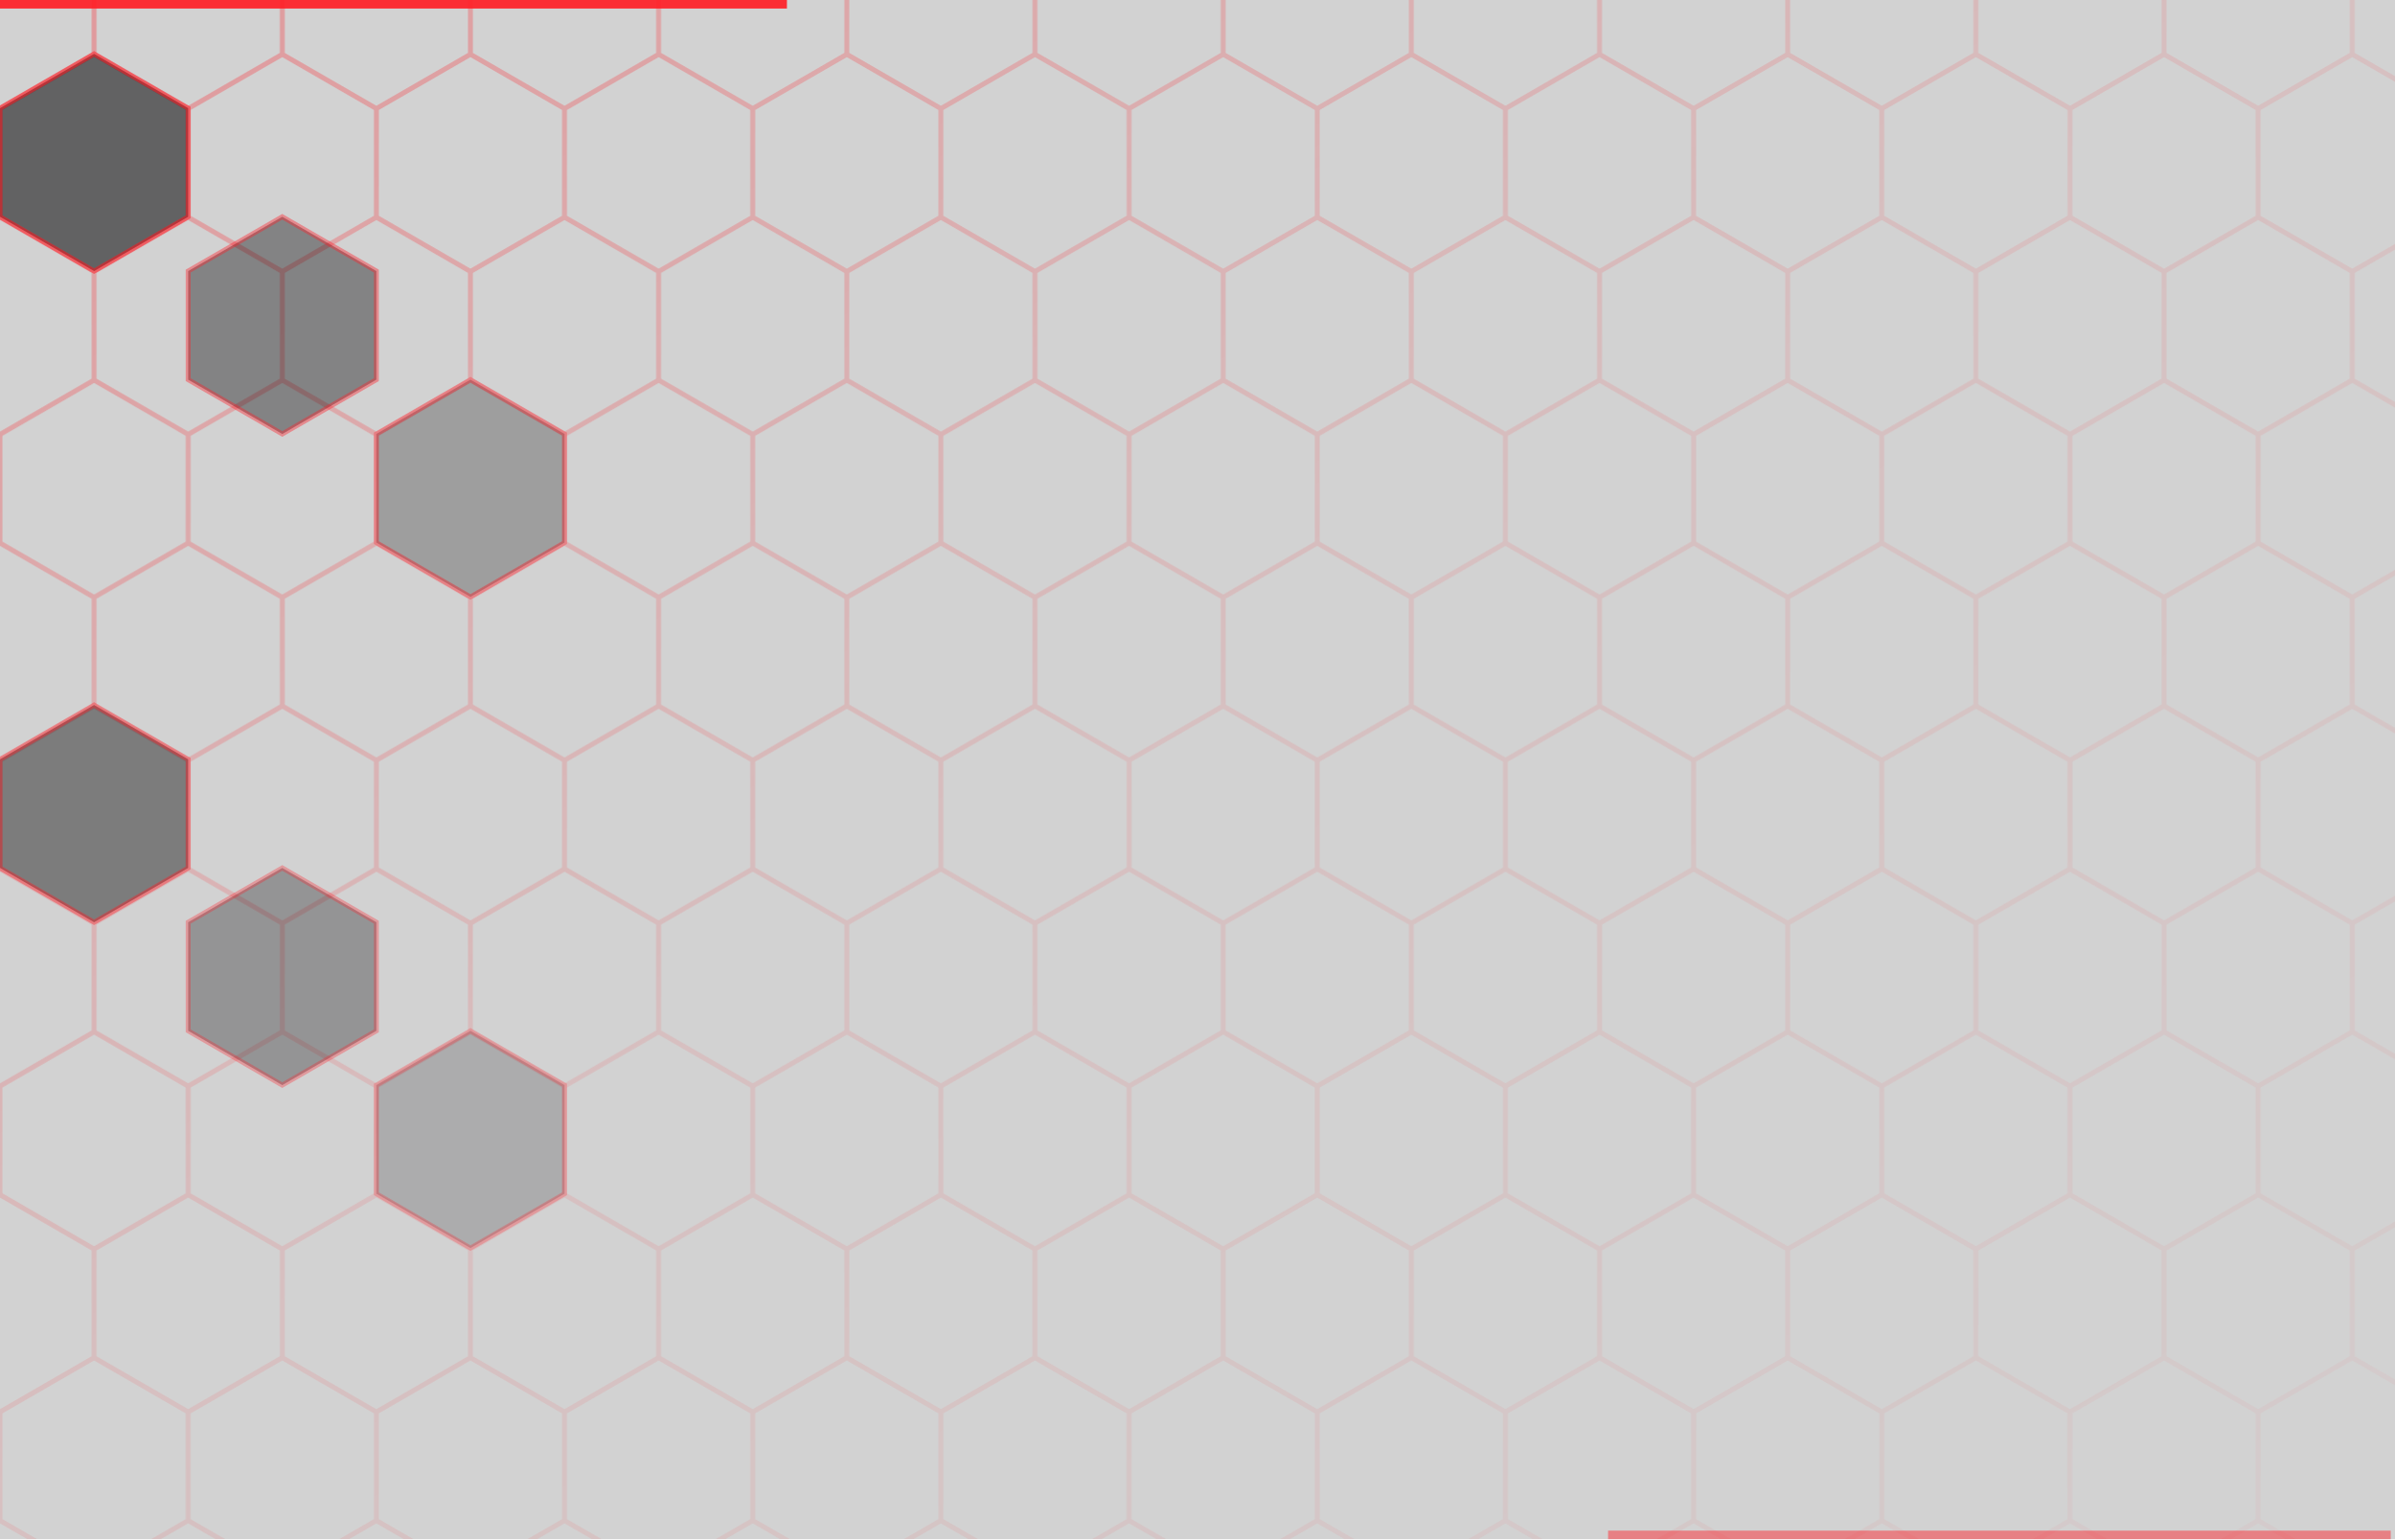
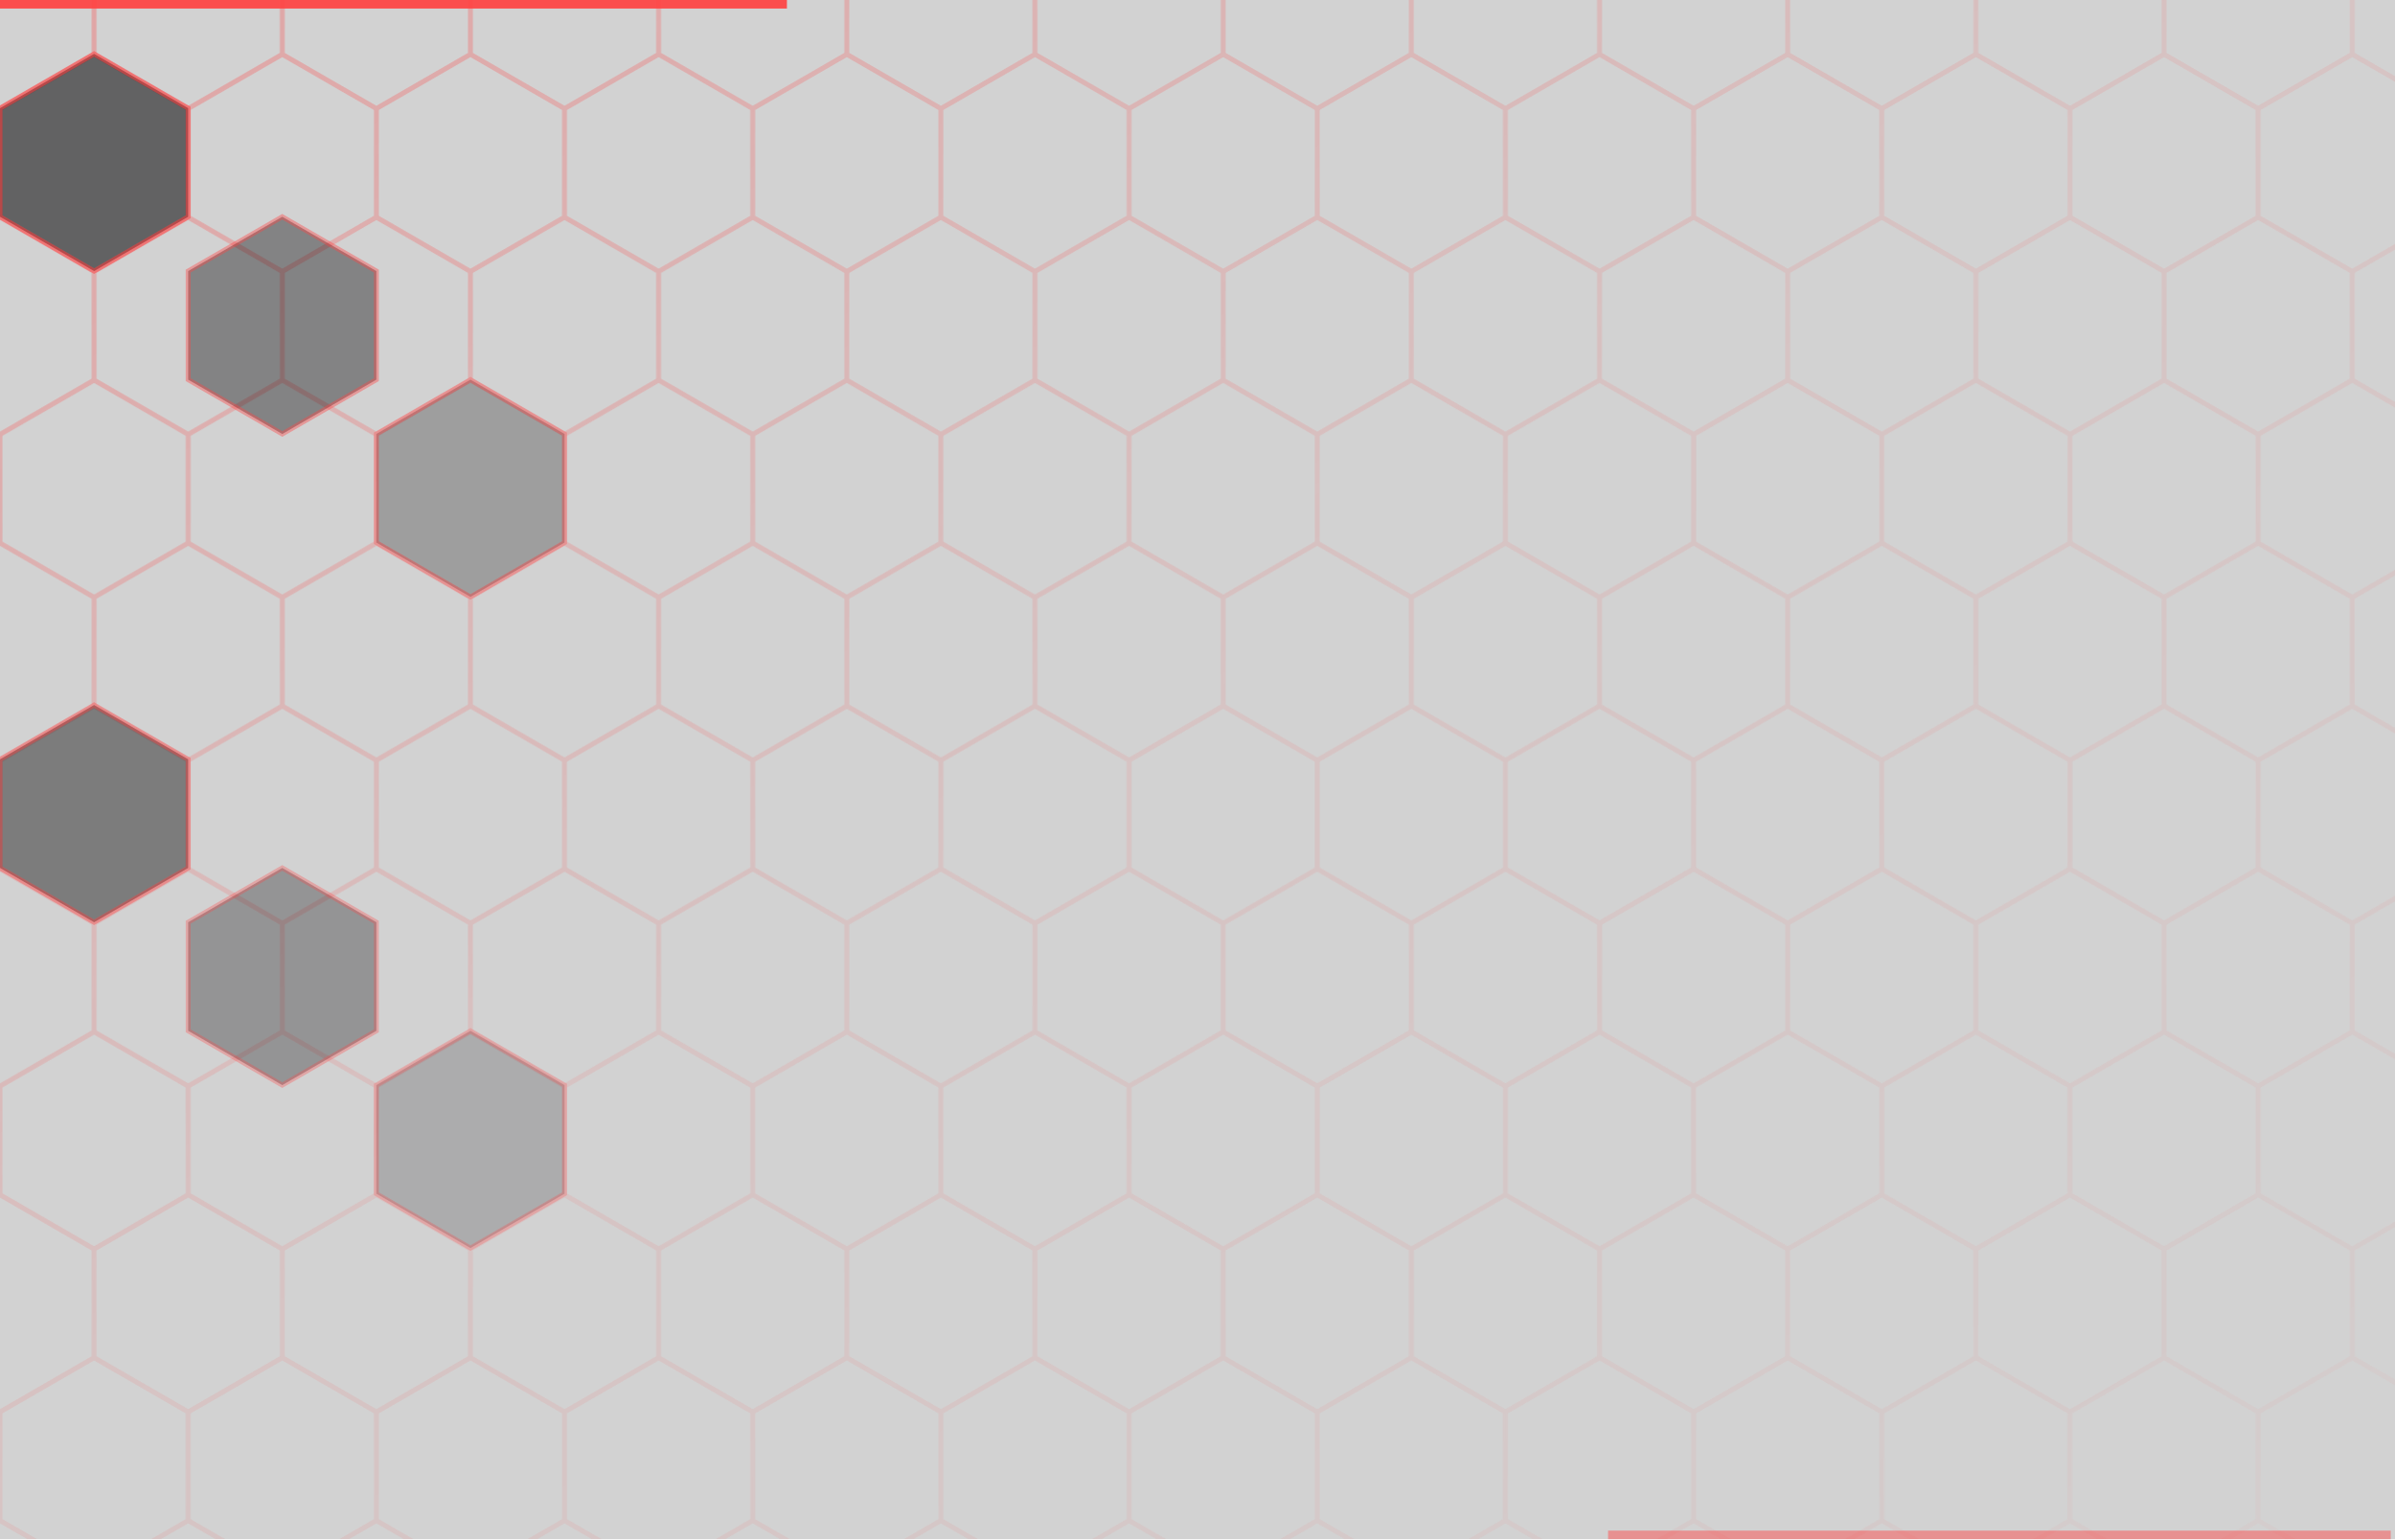
<svg xmlns="http://www.w3.org/2000/svg" width="560" height="360" viewBox="0 0 560 360">
  <defs>
    <pattern id="hex-grid" width="44" height="76.210" patternUnits="userSpaceOnUse">
-       <path d="M22 12.702 44 25.403V50.807L22 63.508 0 50.807V25.403ZM22 0V12.702M22 63.508V76.210" fill="none" stroke="#ff2028" stroke-width="1.15" />
+       <path d="M22 12.702 44 25.403V50.807L22 63.508 0 50.807V25.403ZM22 0V12.702M22 63.508V76.210" fill="none" stroke="#ff4444" stroke-width="1.15" />
    </pattern>
    <linearGradient id="lattice-fade" x1="0" y1="0" x2="1" y2="1">
      <stop offset="0" stop-color="#fff" stop-opacity="0.78" />
      <stop offset="0.48" stop-color="#fff" stop-opacity="0.25" />
      <stop offset="1" stop-color="#fff" stop-opacity="0.08" />
    </linearGradient>
    <mask id="fade-mask">
      <rect width="560" height="360" fill="url(#lattice-fade)" />
    </mask>
  </defs>
  <rect width="560" height="360" fill="#070709" fill-opacity="0.18" />
  <rect width="560" height="360" fill="url(#hex-grid)" opacity="0.42" mask="url(#fade-mask)" />
-   <g fill="#050507" stroke="#ff2028" stroke-width="1.15">
+   <g fill="#050507" stroke="#ff4444" stroke-width="1.15">
    <path d="M22 12.6 44 25.3 44 50.7 22 63.4 0 50.7 0 25.3Z" fill-opacity="0.54" stroke-opacity="0.52" />
    <path d="M66 50.7 88 63.4 88 88.8 66 101.5 44 88.8 44 63.4Z" fill-opacity="0.38" stroke-opacity="0.40" />
    <path d="M110 88.8 132 101.5 132 126.9 110 139.6 88 126.9 88 101.5Z" fill-opacity="0.25" stroke-opacity="0.31" />
    <path d="M22 164.9 44 177.6 44 203.0 22 215.7 0 203.0 0 177.6Z" fill-opacity="0.42" stroke-opacity="0.38" />
    <path d="M66 203.0 88 215.7 88 241.1 66 253.8 44 241.1 44 215.7Z" fill-opacity="0.30" stroke-opacity="0.31" />
    <path d="M110 241.1 132 253.8 132 279.2 110 291.9 88 279.2 88 253.8Z" fill-opacity="0.18" stroke-opacity="0.24" />
  </g>
-   <path d="M0 1H184" stroke="#ff2028" stroke-width="2" stroke-opacity="0.92" />
-   <path d="M559 359H376" stroke="#ff2028" stroke-width="2" stroke-opacity="0.46" />
+   <path d="M0 1H184" stroke="#ff4444" stroke-width="2" stroke-opacity="0.92" />
+   <path d="M559 359H376" stroke="#ff4444" stroke-width="2" stroke-opacity="0.46" />
</svg>
